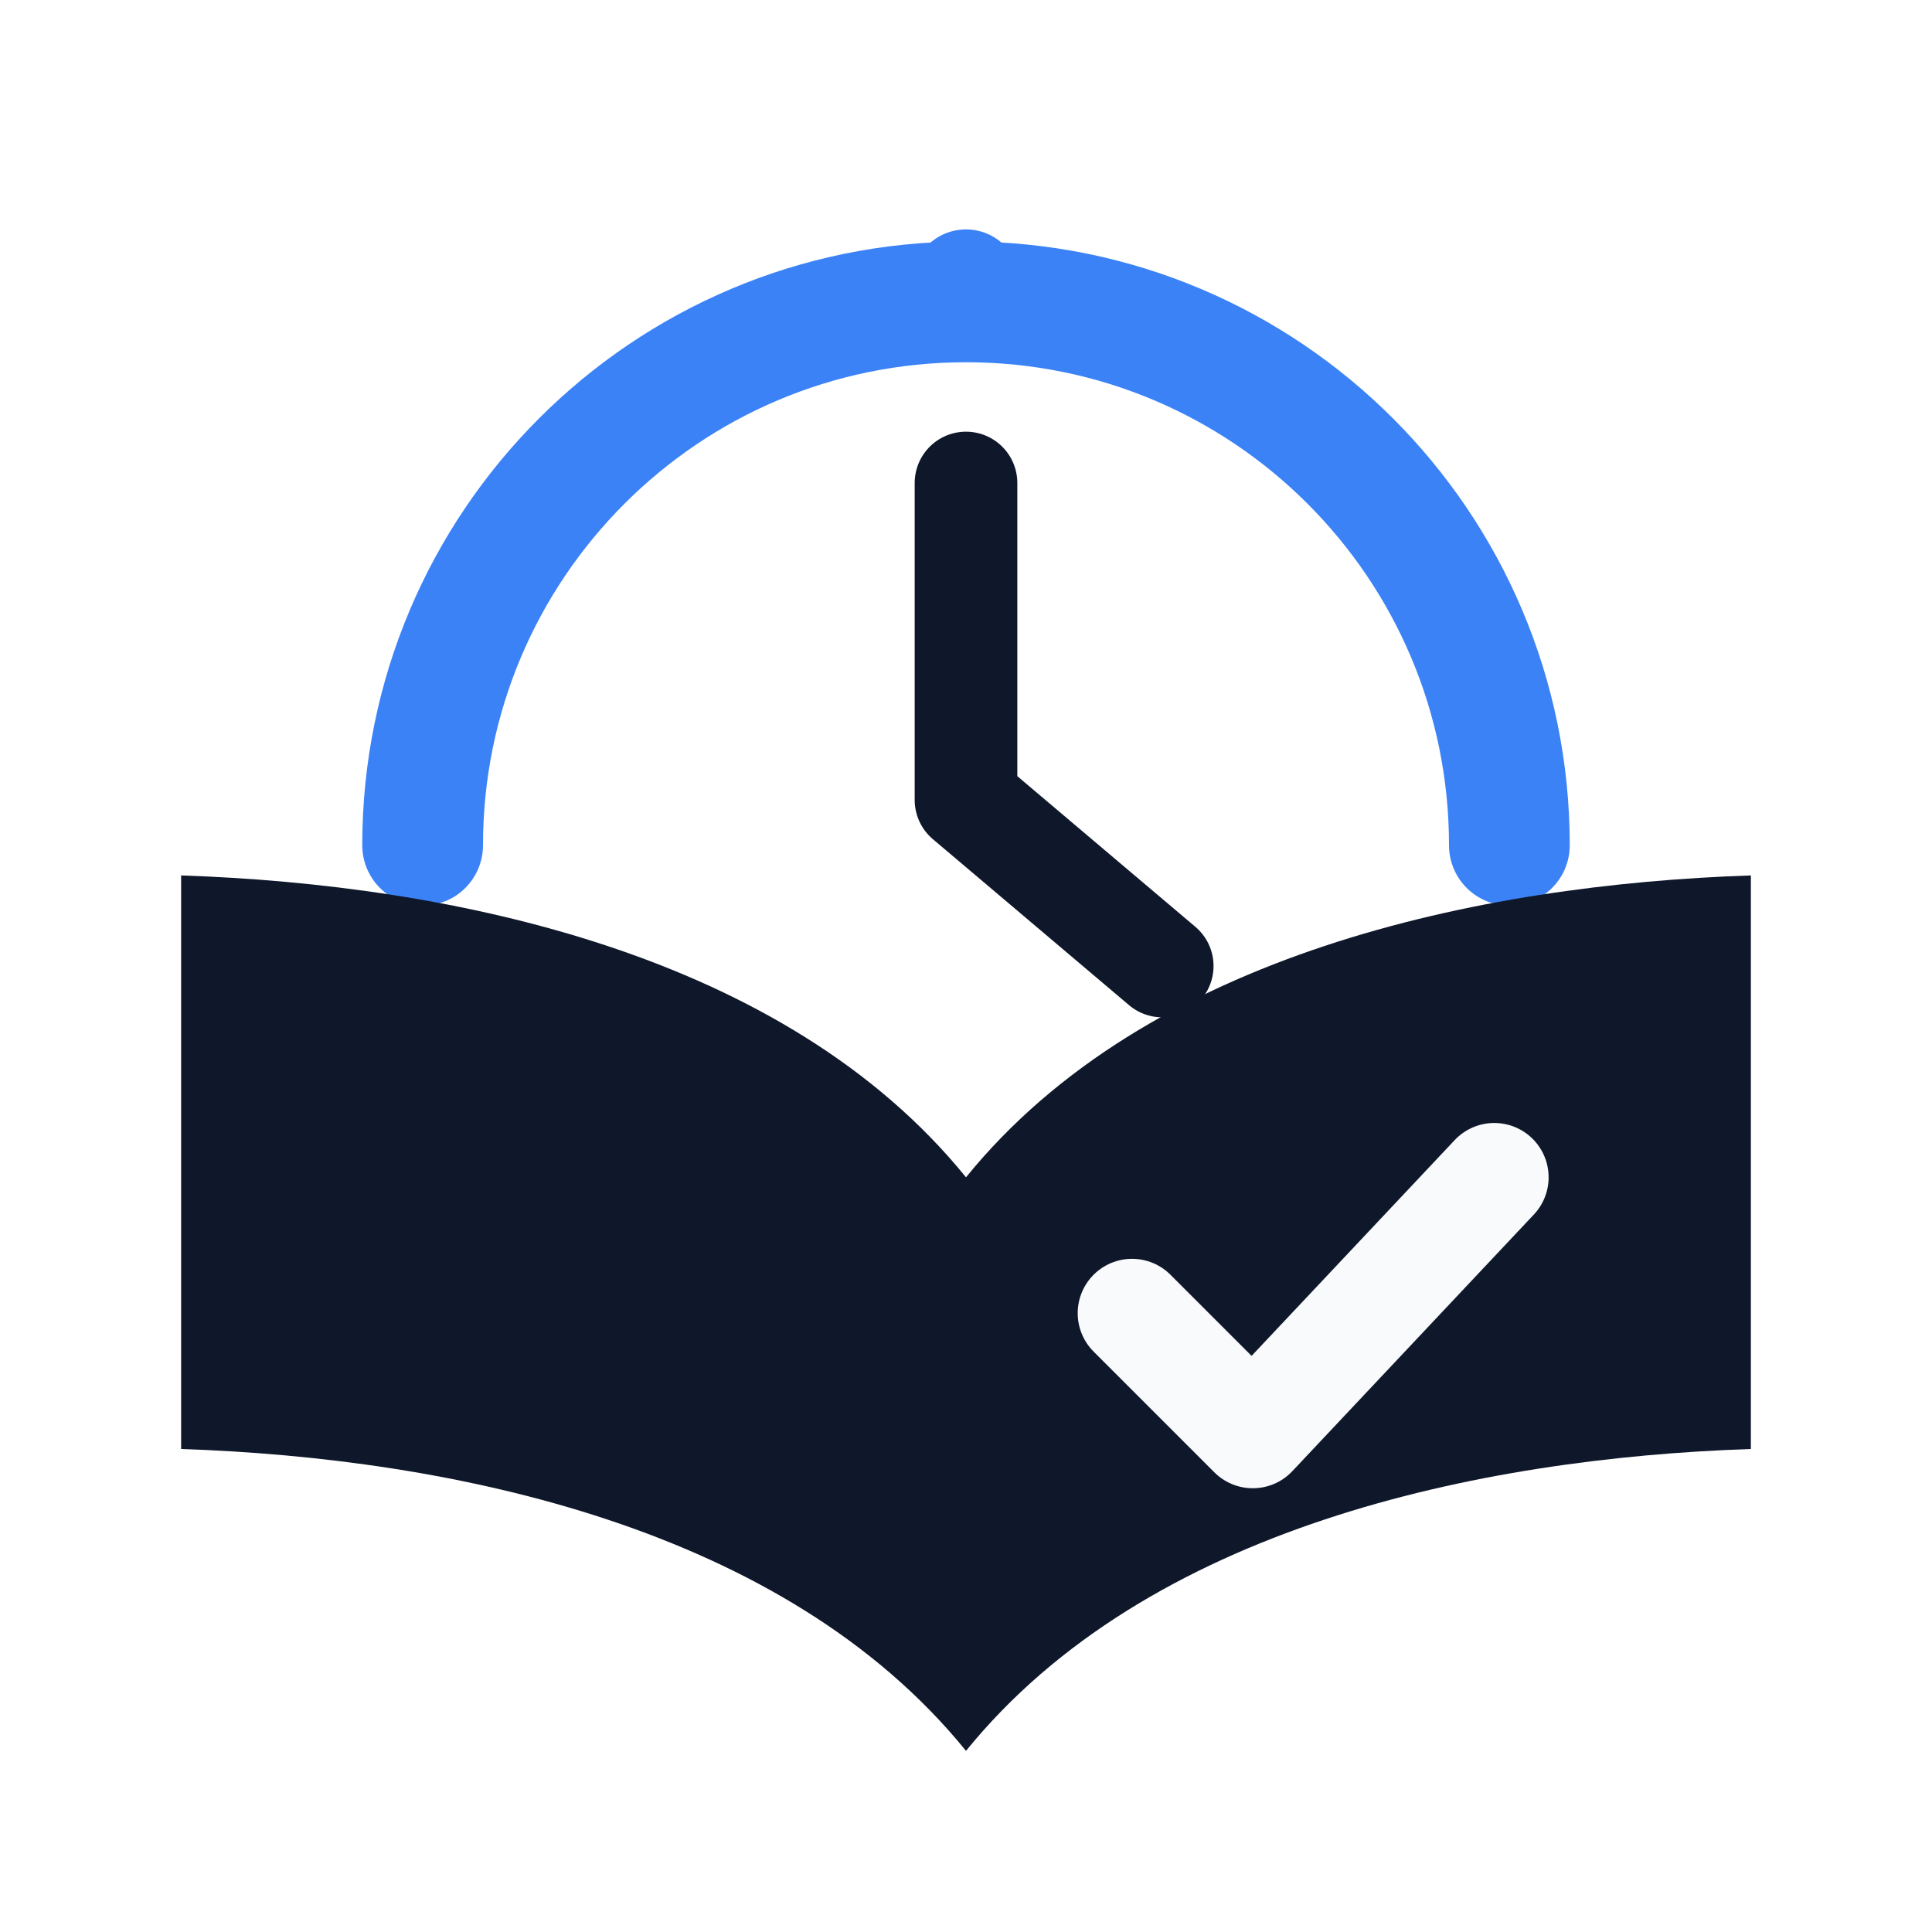
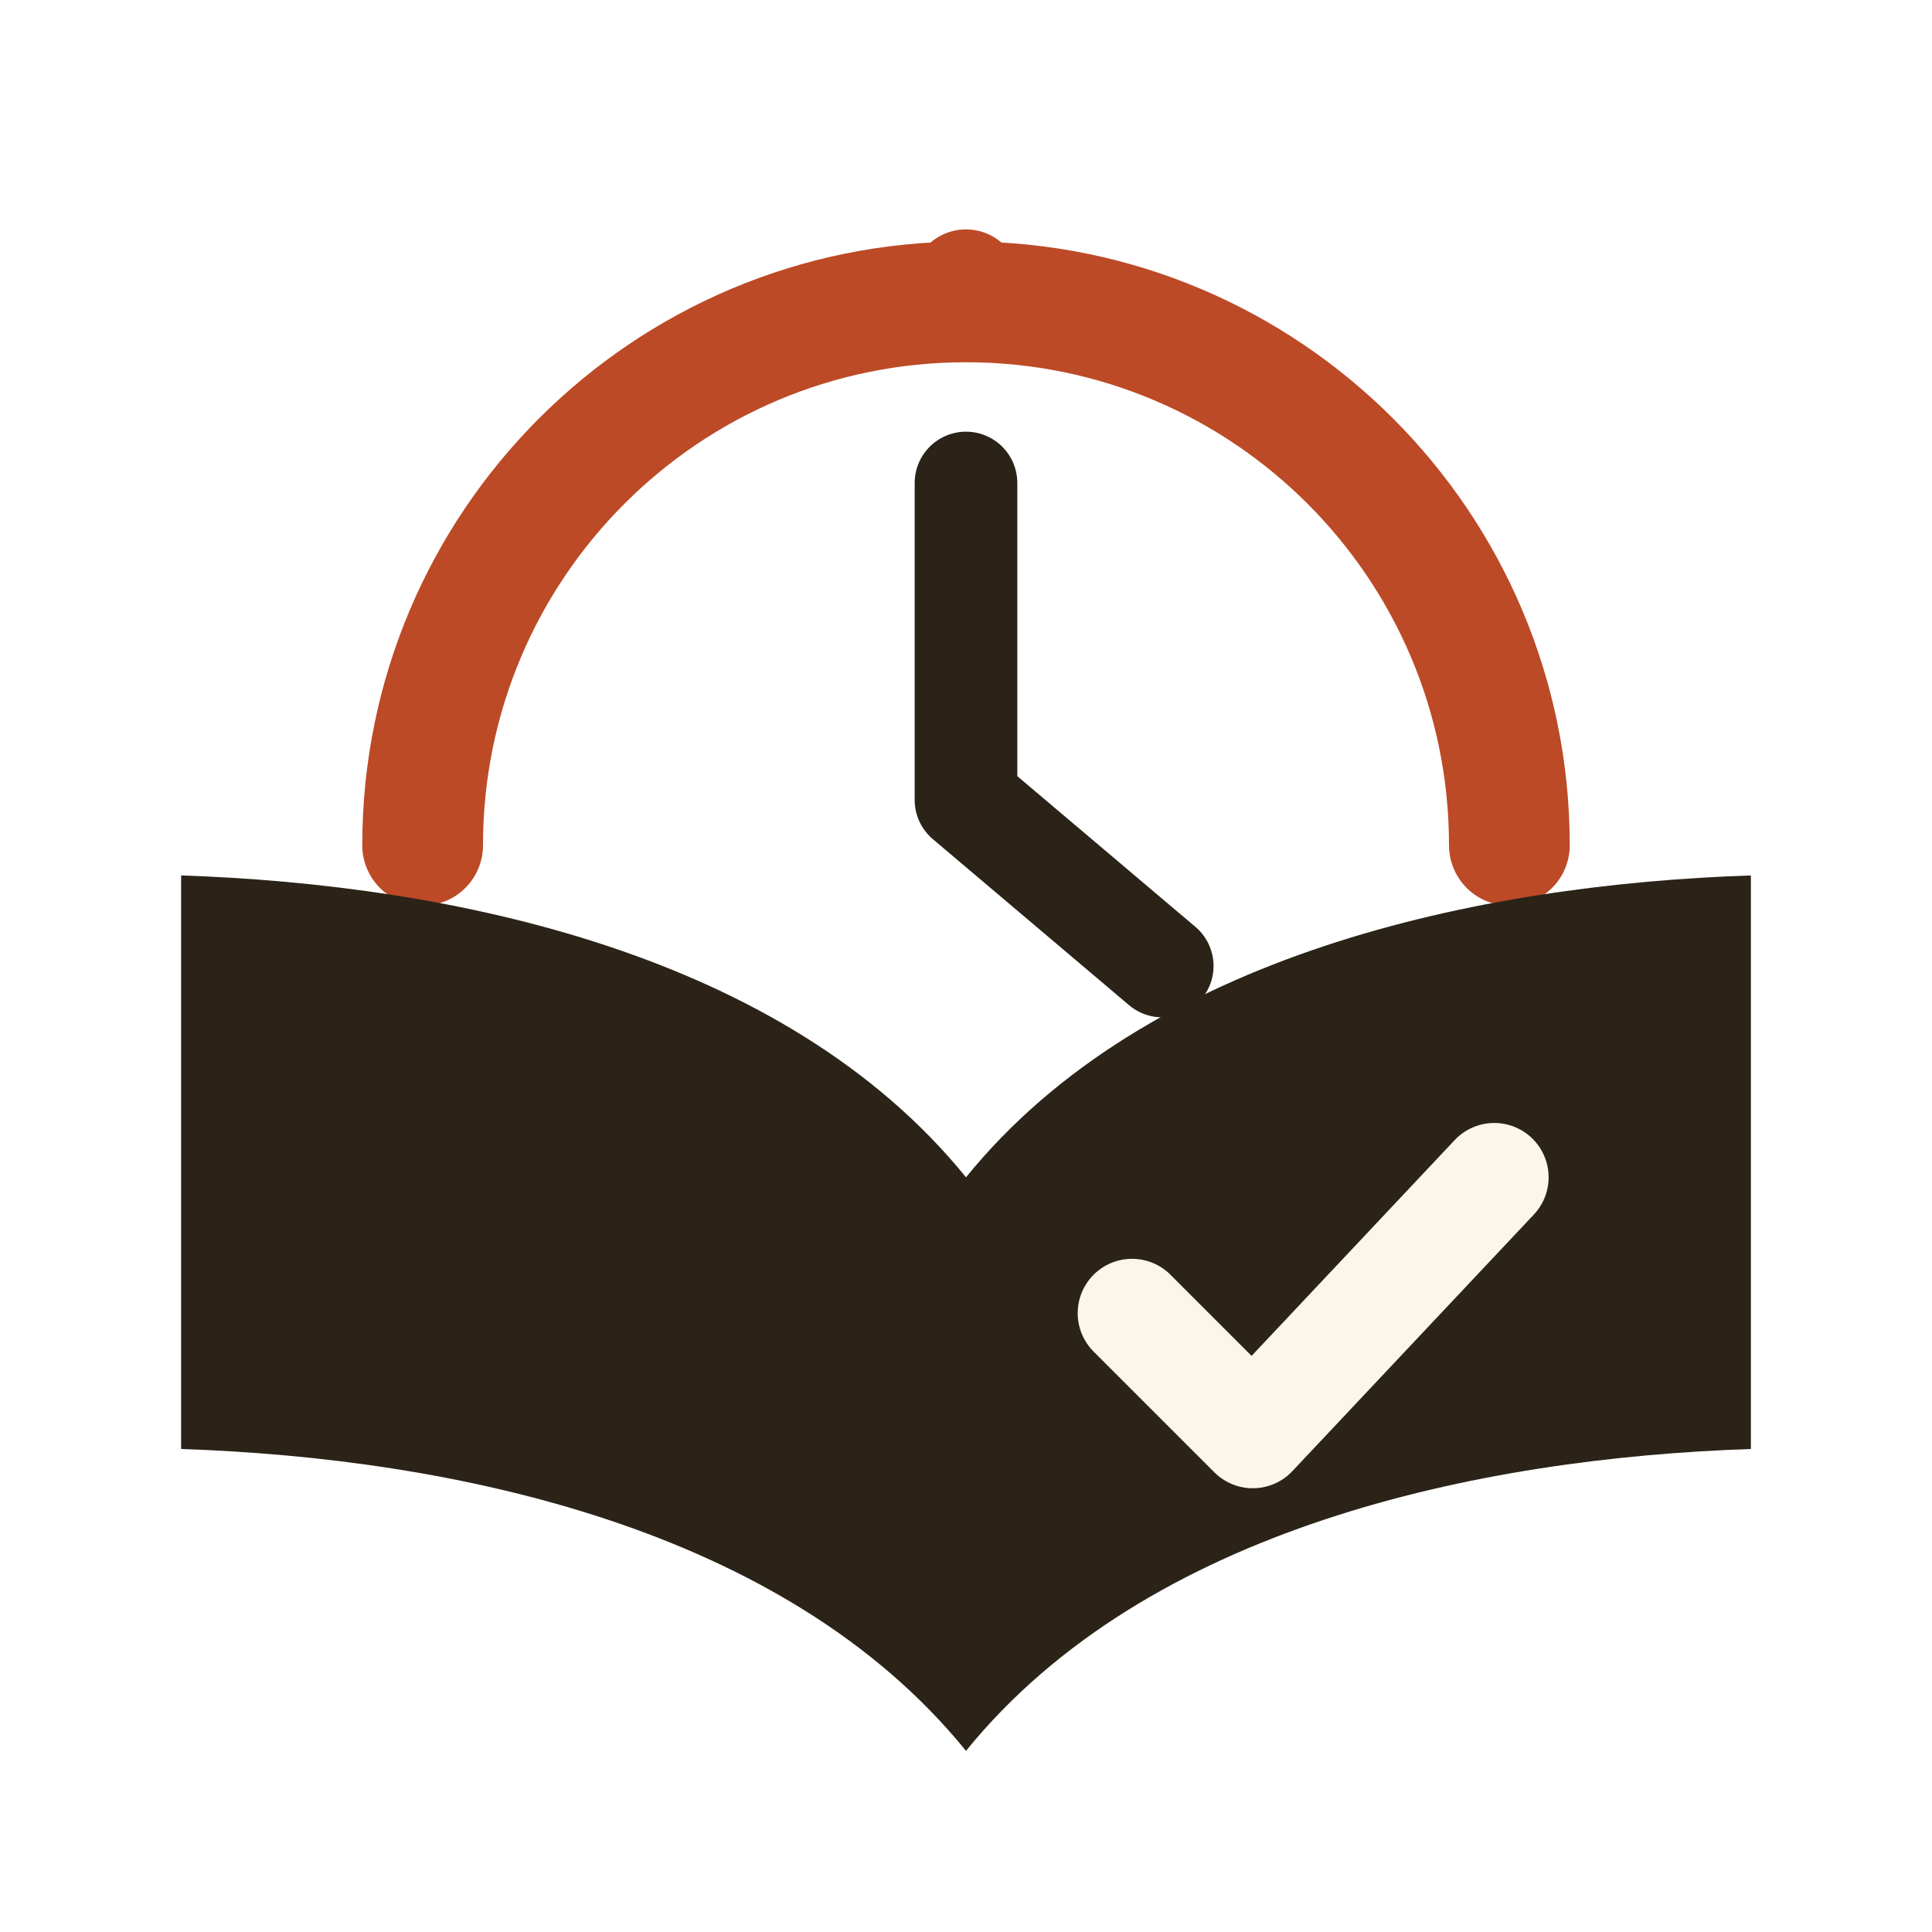
<svg xmlns="http://www.w3.org/2000/svg" viewBox="0 0 64 64">
-   <path d="M14 28a18 18 0 0 1 36 0" fill="none" stroke="#3b82f6" stroke-width="4" stroke-linecap="round" />
-   <circle cx="32" cy="9.4" r="1.8" fill="#3b82f6" />
-   <circle cx="14" cy="28" r="1.8" fill="#3b82f6" />
-   <circle cx="50" cy="28" r="1.8" fill="#3b82f6" />
-   <path d="M32 16v10.5l6.5 5.5" fill="none" stroke="#0f172a" stroke-width="3.4" stroke-linecap="round" stroke-linejoin="round" />
-   <path d="M6 29c9 .3 20 2.6 26 10v19c-6-7.4-17-9.7-26-10V29Z" fill="#0f172a" />
-   <path d="M58 29c-9 .3-20 2.6-26 10v19c6-7.4 17-9.7 26-10V29Z" fill="#0f172a" />
-   <path d="M37.5 43.5l4 4 8-8.5" fill="none" stroke="#f8fafc" stroke-width="3.6" stroke-linecap="round" stroke-linejoin="round" />
+   <path d="M14 28a18 18 0 0 1 36 0" fill="none" stroke="#bc4a26" stroke-width="4" stroke-linecap="round" />
+   <circle cx="32" cy="9.4" r="1.8" fill="#bc4a26" />
+   <circle cx="14" cy="28" r="1.8" fill="#bc4a26" />
+   <circle cx="50" cy="28" r="1.8" fill="#bc4a26" />
+   <path d="M32 16v10.5l6.5 5.5" fill="none" stroke="#2b2318" stroke-width="3.4" stroke-linecap="round" stroke-linejoin="round" />
+   <path d="M6 29c9 .3 20 2.6 26 10v19c-6-7.4-17-9.7-26-10V29Z" fill="#2b2318" />
+   <path d="M58 29c-9 .3-20 2.6-26 10v19c6-7.4 17-9.7 26-10V29Z" fill="#2b2318" />
+   <path d="M37.5 43.5l4 4 8-8.5" fill="none" stroke="#fbf6ea" stroke-width="3.6" stroke-linecap="round" stroke-linejoin="round" />
</svg>
